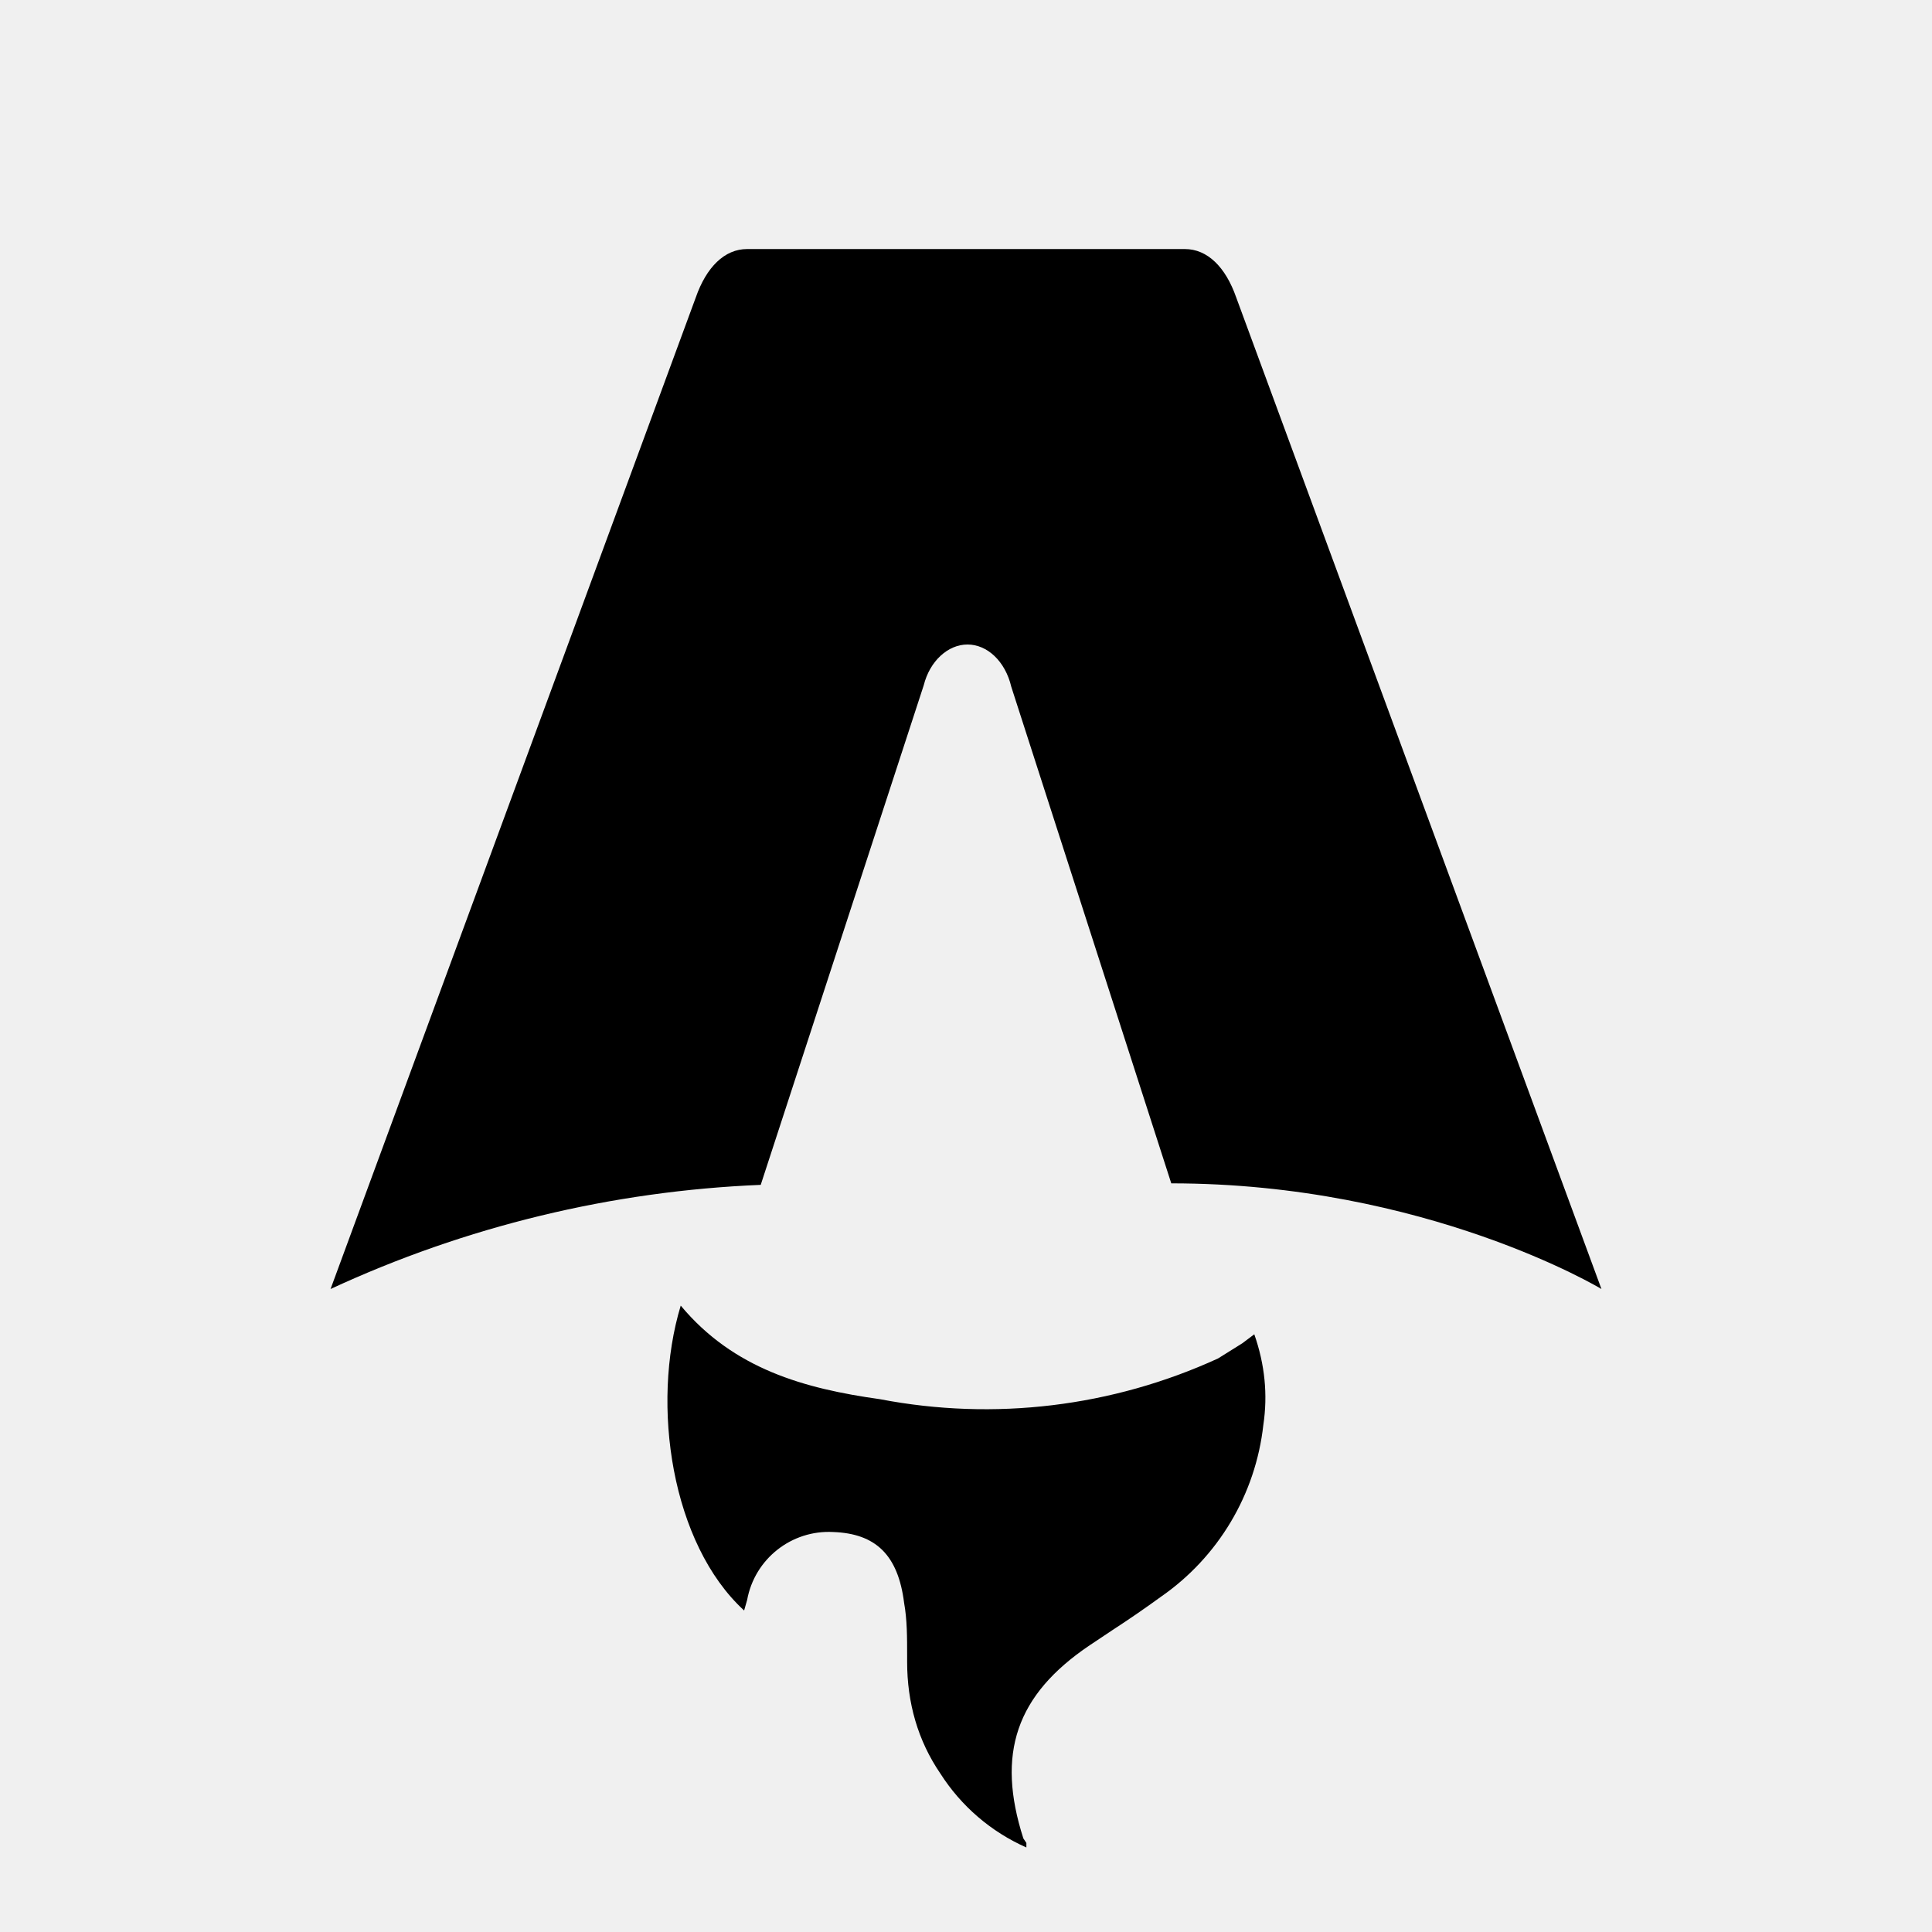
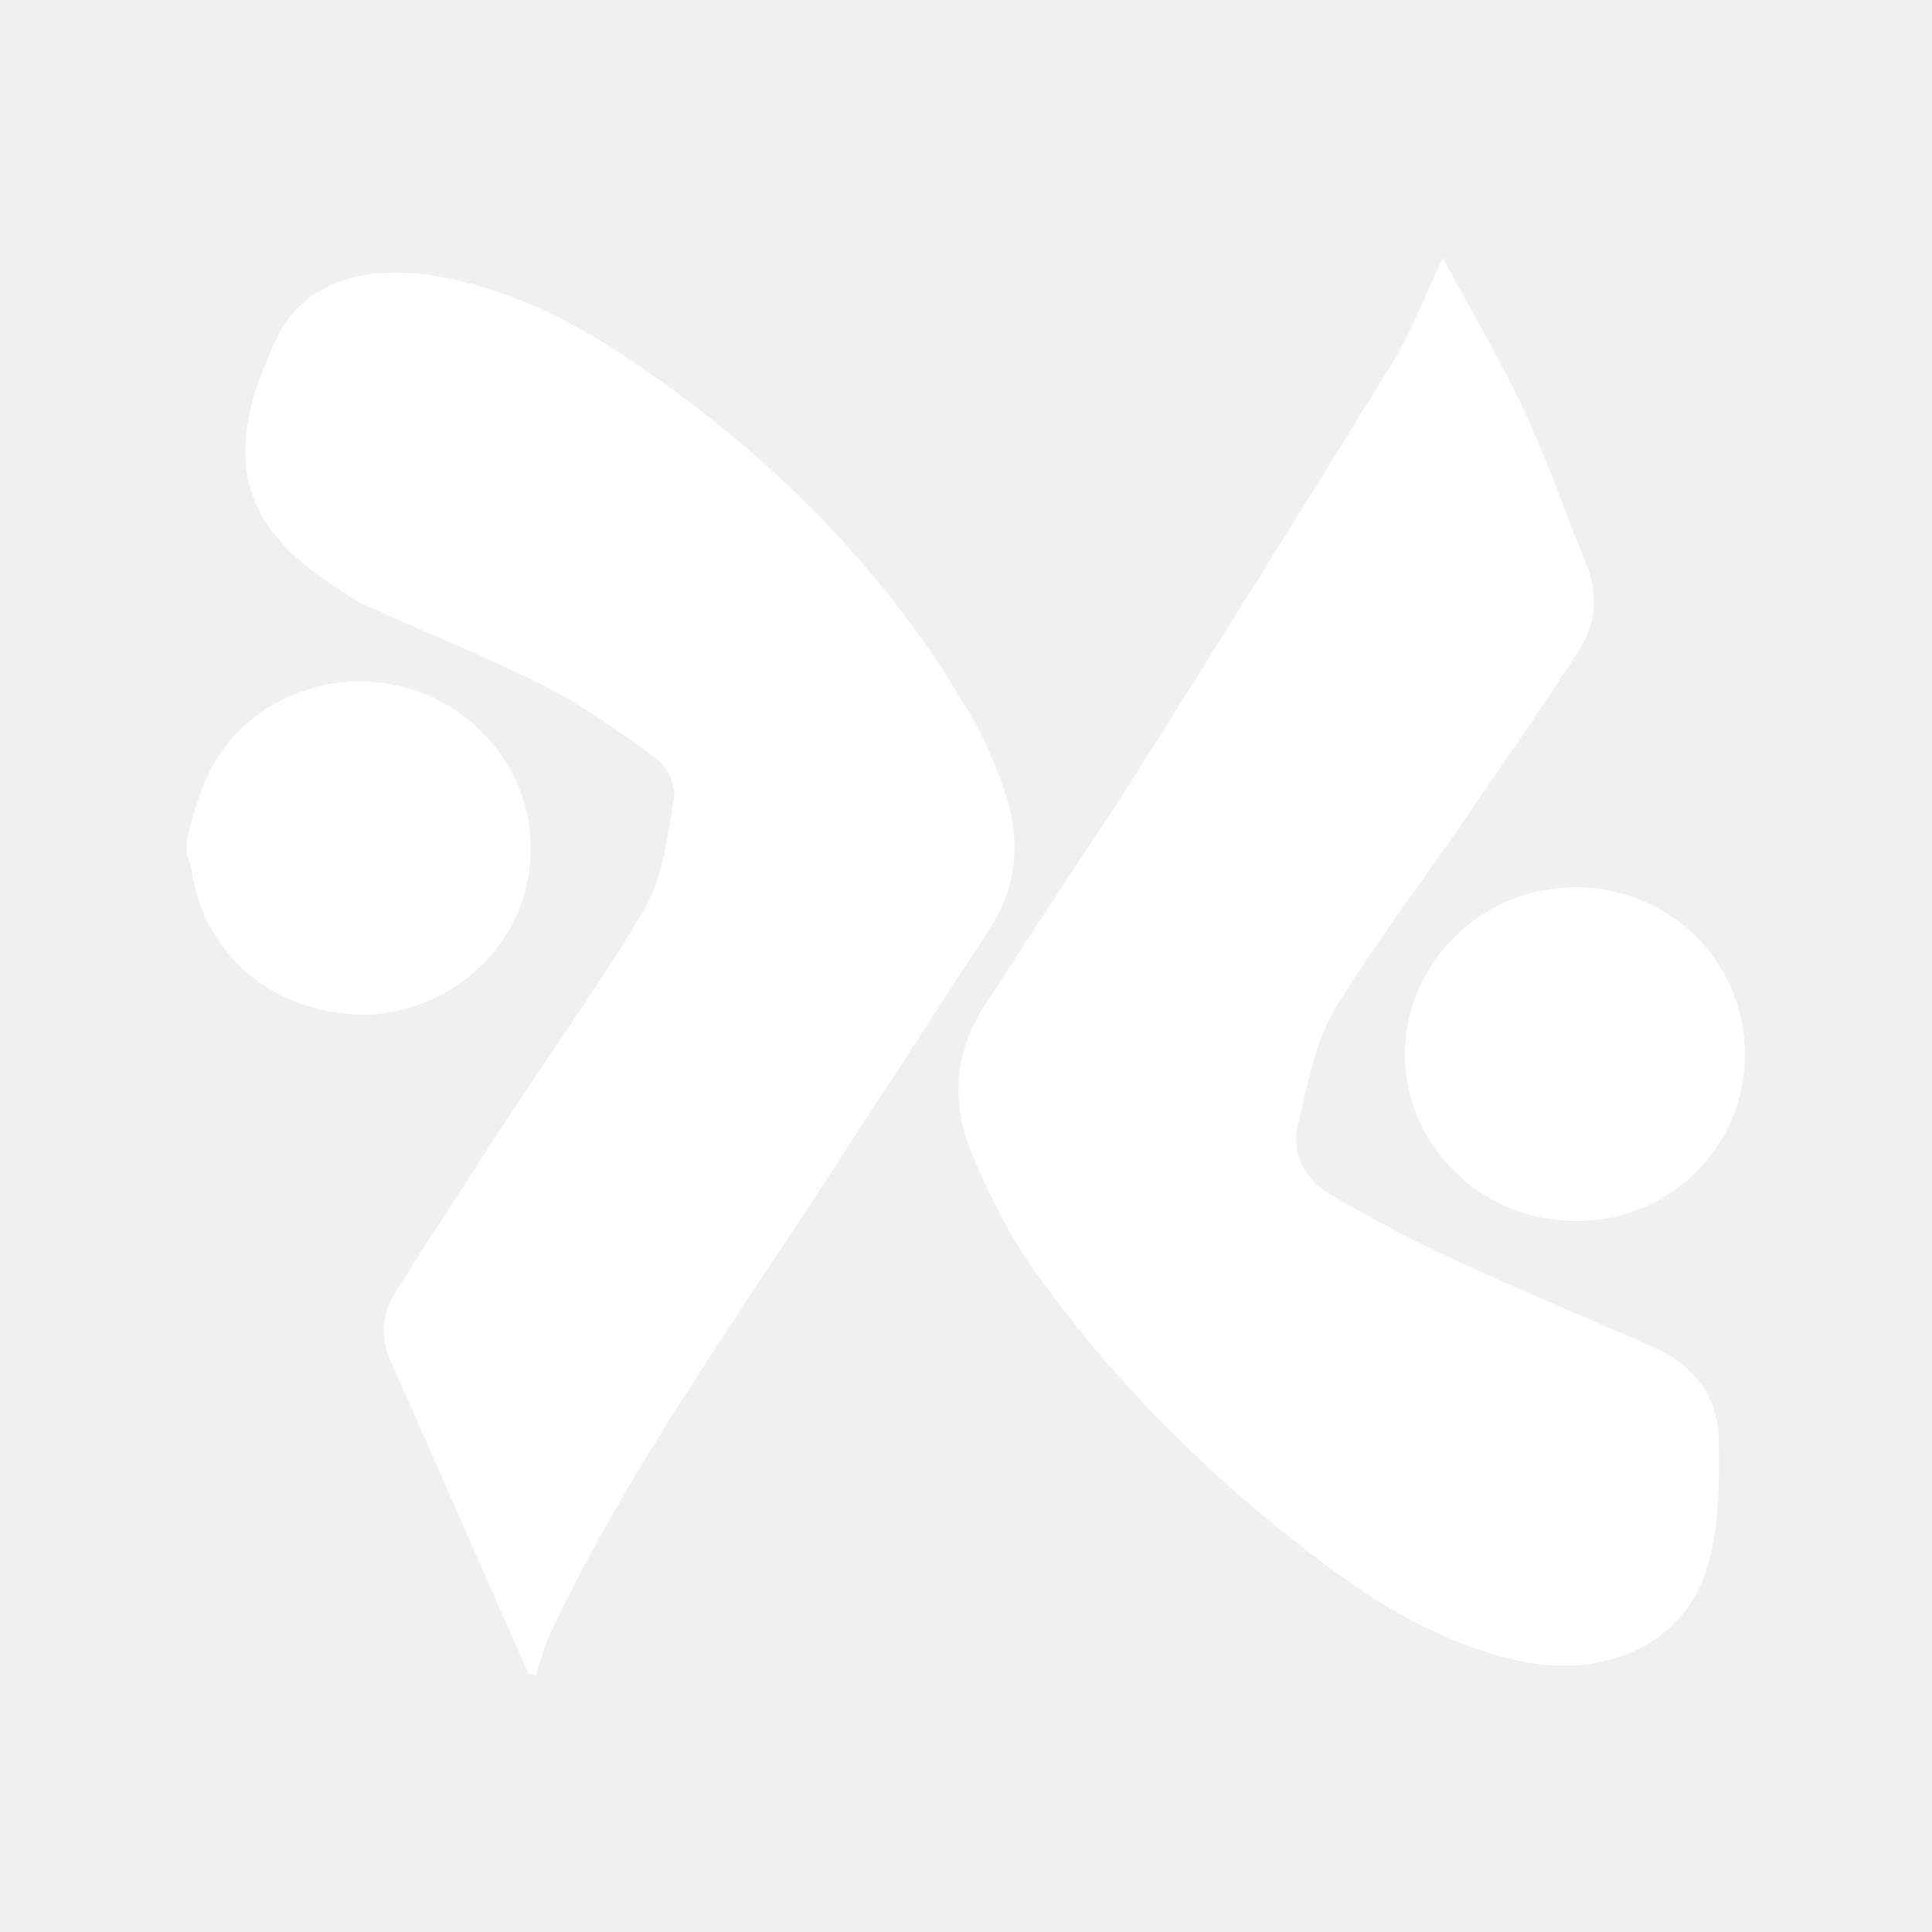
- <svg xmlns="http://www.w3.org/2000/svg" fill="none" viewBox="0 0 128 128">
-   <path d="M50.4 78.5a75.1 75.1 0 0 0-28.5 6.9l24.2-65.7c.7-2 1.9-3.2 3.4-3.2h29c1.5 0 2.7 1.2 3.4 3.2l24.2 65.7s-11.6-7-28.5-7L67 45.5c-.4-1.7-1.6-2.8-2.9-2.8-1.3 0-2.5 1.1-2.9 2.7L50.4 78.5Zm-1.1 28.2Zm-4.2-20.2c-2 6.6-.6 15.8 4.2 20.2a17.5 17.5 0 0 1 .2-.7 5.5 5.5 0 0 1 5.7-4.5c2.8.1 4.3 1.5 4.7 4.7.2 1.1.2 2.3.2 3.5v.4c0 2.7.7 5.2 2.2 7.4a13 13 0 0 0 5.7 4.9v-.3l-.2-.3c-1.8-5.6-.5-9.5 4.4-12.8l1.5-1a73 73 0 0 0 3.2-2.2 16 16 0 0 0 6.8-11.4c.3-2 .1-4-.6-6l-.8.6-1.6 1a37 37 0 0 1-22.4 2.7c-5-.7-9.7-2-13.2-6.2Z" />
-   <style>
-         path { fill: #000; }
-         @media (prefers-color-scheme: dark) {
-             path { fill: #FFF; }
-         }
-     </style>
+ <svg xmlns="http://www.w3.org/2000/svg" version="1.1" id="Capa_1" x="0px" y="0px" viewBox="0 0 250 250" style="enable-background:new 0 0 250 250;" xml:space="preserve">
+   <style type="text/css">
+ 	.st0{fill:#FFFFFF;}
+ </style>
+   <g>
+     <path class="st0" d="M68.4,216.6c-6-13.5-11.9-27.1-17.9-40.6c-1.4-3.2-1-6.3,0.8-9c4.8-7.6,9.7-15.1,14.6-22.6   c5.9-9,12.2-17.7,17.6-27c2.3-4.1,2.9-9.2,3.7-14c0.3-1.6-0.8-4.2-2.1-5.1c-4.7-3.5-9.5-6.9-14.6-9.5c-7.5-3.8-15.3-6.9-23-10.4   c-1.4-0.6-2.7-1.5-3.9-2.3c-12.5-8-15.2-17-7.7-32.5c3.5-7.2,11.5-9.6,21.5-7.7c8.9,1.7,16.8,5.7,24.2,10.7   c18.1,12.2,33.2,27.2,44.2,46.3c1.6,2.7,2.8,5.7,3.9,8.6c2.4,6.5,2.2,12.8-1.7,18.8c-9.2,14.1-18.3,28.2-27.6,42.3   c-10.5,15.9-21.2,31.7-29.3,49c-0.8,1.7-1.2,3.5-1.8,5.2C68.9,216.6,68.7,216.6,68.4,216.6z" />
+     <path class="st0" d="M24.2,108.5c1.3-5.2,2.8-10.2,6.9-14.1c7.3-7,18.5-8.3,27.2-2.9c8.7,5.4,12.5,15.7,9.2,25.3   c-3.2,9.2-12.7,15.3-22.5,14.4c-10.8-1-18.7-8.3-20.2-18.6c-0.1-0.7-0.4-1.3-0.6-1.9C24.2,109.9,24.2,109.2,24.2,108.5z" />
+     <path class="st0" d="M186.7,33.4c3.8,7,7.5,13.3,10.6,19.9c3,6.4,5.3,13.2,8,19.8c1.6,4,1.2,7.8-1.2,11.4   c-5,7.6-10.1,15.1-15.3,22.6c-5.4,7.9-11.3,15.5-16.2,23.7c-2.5,4.3-3.4,9.6-4.6,14.5c-1,4.1,0.9,7.5,4.5,9.5   c5.2,3,10.6,5.9,16.1,8.4c8.4,3.9,16.9,7.4,25.3,11.1c5.2,2.3,8.4,6.3,8.5,11.9c0.1,5.4,0.1,11.1-1.4,16.3   c-2.8,10.1-13.2,14.9-24.6,12.4c-8.7-2-16.4-6.2-23.5-11.4c-14.9-10.9-28-23.7-38.8-38.7c-3.4-4.7-6-10-8.3-15.4   c-2.7-6.5-2.4-13.1,1.5-19.1c6.5-10.2,13.4-20.3,19.9-30.5c11.1-17.6,22.1-35.2,33-52.9C182.7,42.8,184.3,38.4,186.7,33.4z" />
+     <path class="st0" d="M225.8,136.4c0,12.1-9.8,21.7-22,21.6c-12.1-0.1-21.9-9.6-22-21.4c-0.1-11.9,9.8-21.7,21.9-21.8   C215.9,114.7,225.8,124.4,225.8,136.4z" />
+   </g>
</svg>
